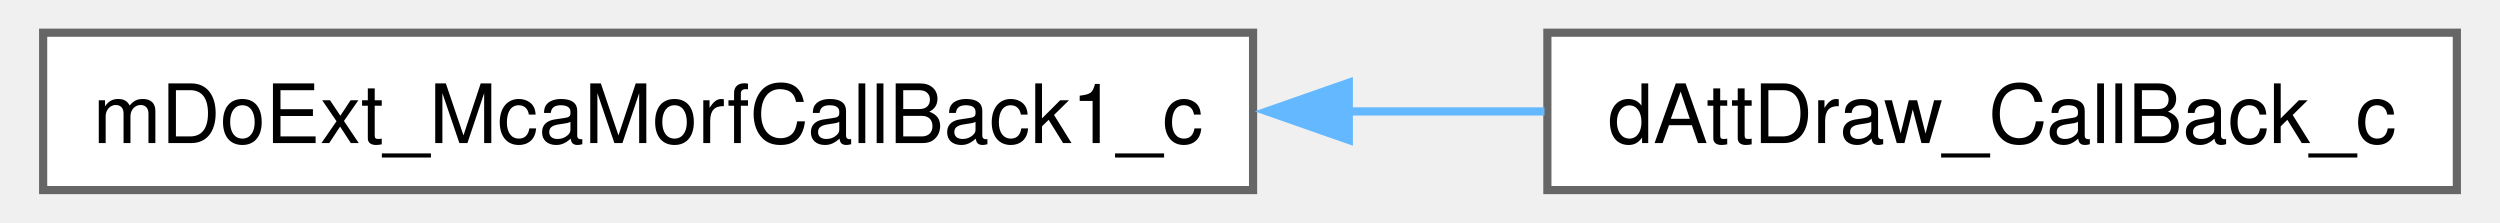
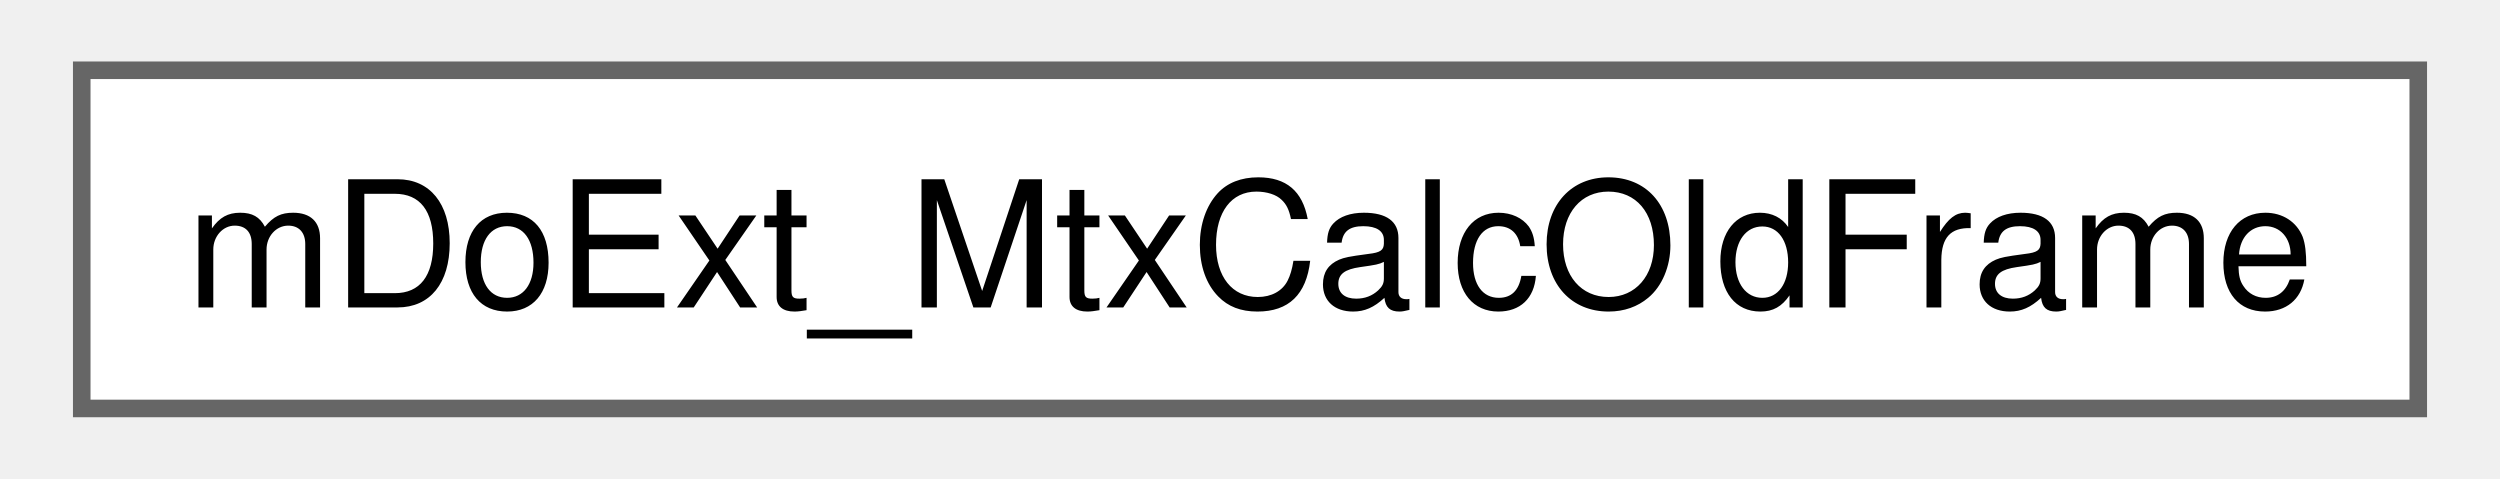
- <svg xmlns="http://www.w3.org/2000/svg" xmlns:xlink="http://www.w3.org/1999/xlink" width="303pt" height="27pt" viewBox="0.00 0.00 303.25 27.25">
+ <svg xmlns="http://www.w3.org/2000/svg" xmlns:xlink="http://www.w3.org/1999/xlink" width="141pt" height="27pt" viewBox="0.00 0.00 141.00 27.25">
  <g id="graph0" class="graph" transform="scale(1 1) rotate(0) translate(4 23.25)">
    <g id="Node000000" class="node">
      <g id="a_Node000000">
-         <a xlink:href="classmDoExt__McaMorfCallBack1__c.html" target="_top" xlink:title=" ">
-           <polygon fill="white" stroke="#666666" points="148,-19.25 0,-19.25 0,0 148,0 148,-19.25" />
-           <text text-anchor="middle" x="74" y="-5.75" font-family="Helvetica,sans-Serif" font-size="10.00">mDoExt_McaMorfCallBack1_c</text>
-         </a>
-       </g>
-     </g>
-     <g id="Node000001" class="node">
-       <g id="a_Node000001">
-         <a xlink:href="classdAttDraw__CallBack__c.html" target="_top" xlink:title=" ">
-           <polygon fill="white" stroke="#666666" points="295.25,-19.25 184,-19.25 184,0 295.25,0 295.25,-19.25" />
-           <text text-anchor="middle" x="239.62" y="-5.75" font-family="Helvetica,sans-Serif" font-size="10.00">dAttDraw_CallBack_c</text>
-         </a>
-       </g>
-     </g>
-     <g id="edge1490_Node000000_Node000001" class="edge">
-       <g id="a_edge1490_Node000000_Node000001">
-         <a xlink:title=" ">
-           <path fill="none" stroke="#63b8ff" d="M159.69,-9.62C167.82,-9.62 175.91,-9.62 183.65,-9.62" />
-           <polygon fill="#63b8ff" stroke="#63b8ff" points="159.71,-6.13 149.71,-9.63 159.71,-13.13 159.71,-6.13" />
+         <a xlink:href="classmDoExt__MtxCalcOldFrame.html" target="_top" xlink:title=" ">
+           <polygon fill="white" stroke="#666666" points="133,-19.25 0,-19.25 0,0 133,0 133,-19.25" />
+           <text text-anchor="middle" x="66.5" y="-5.75" font-family="Helvetica,sans-Serif" font-size="10.00">mDoExt_MtxCalcOldFrame</text>
        </a>
      </g>
    </g>
  </g>
</svg>
